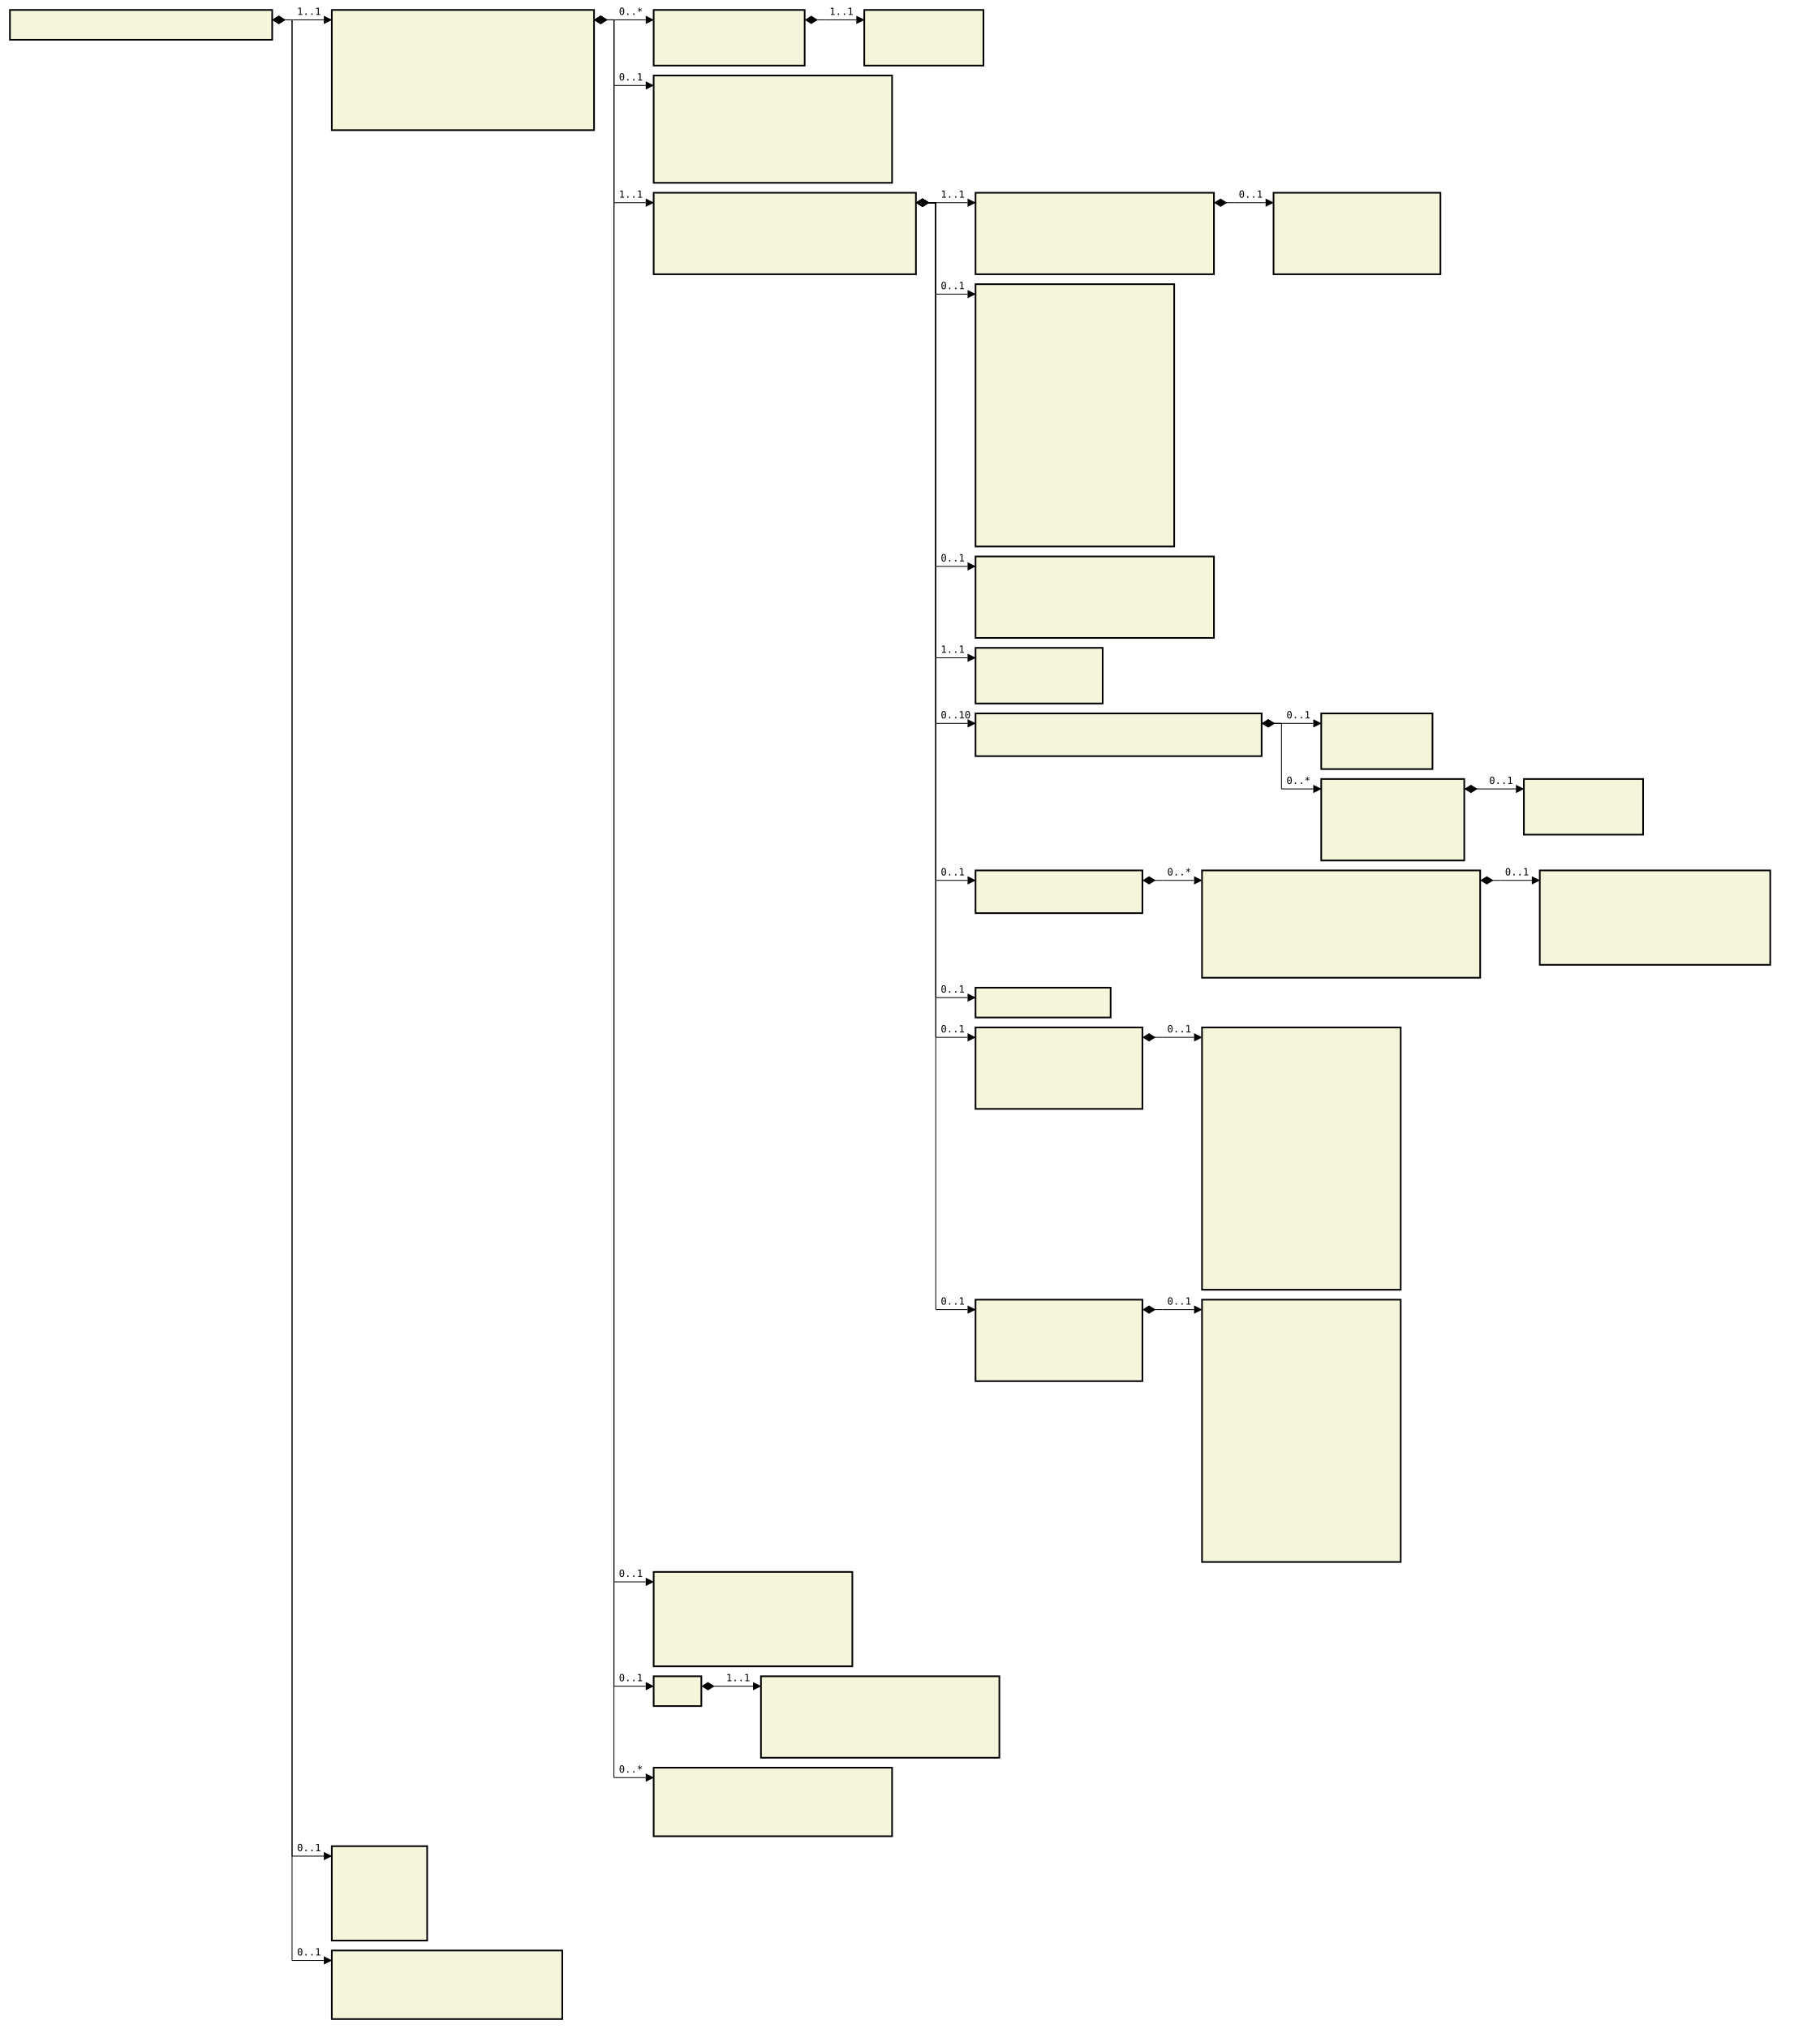
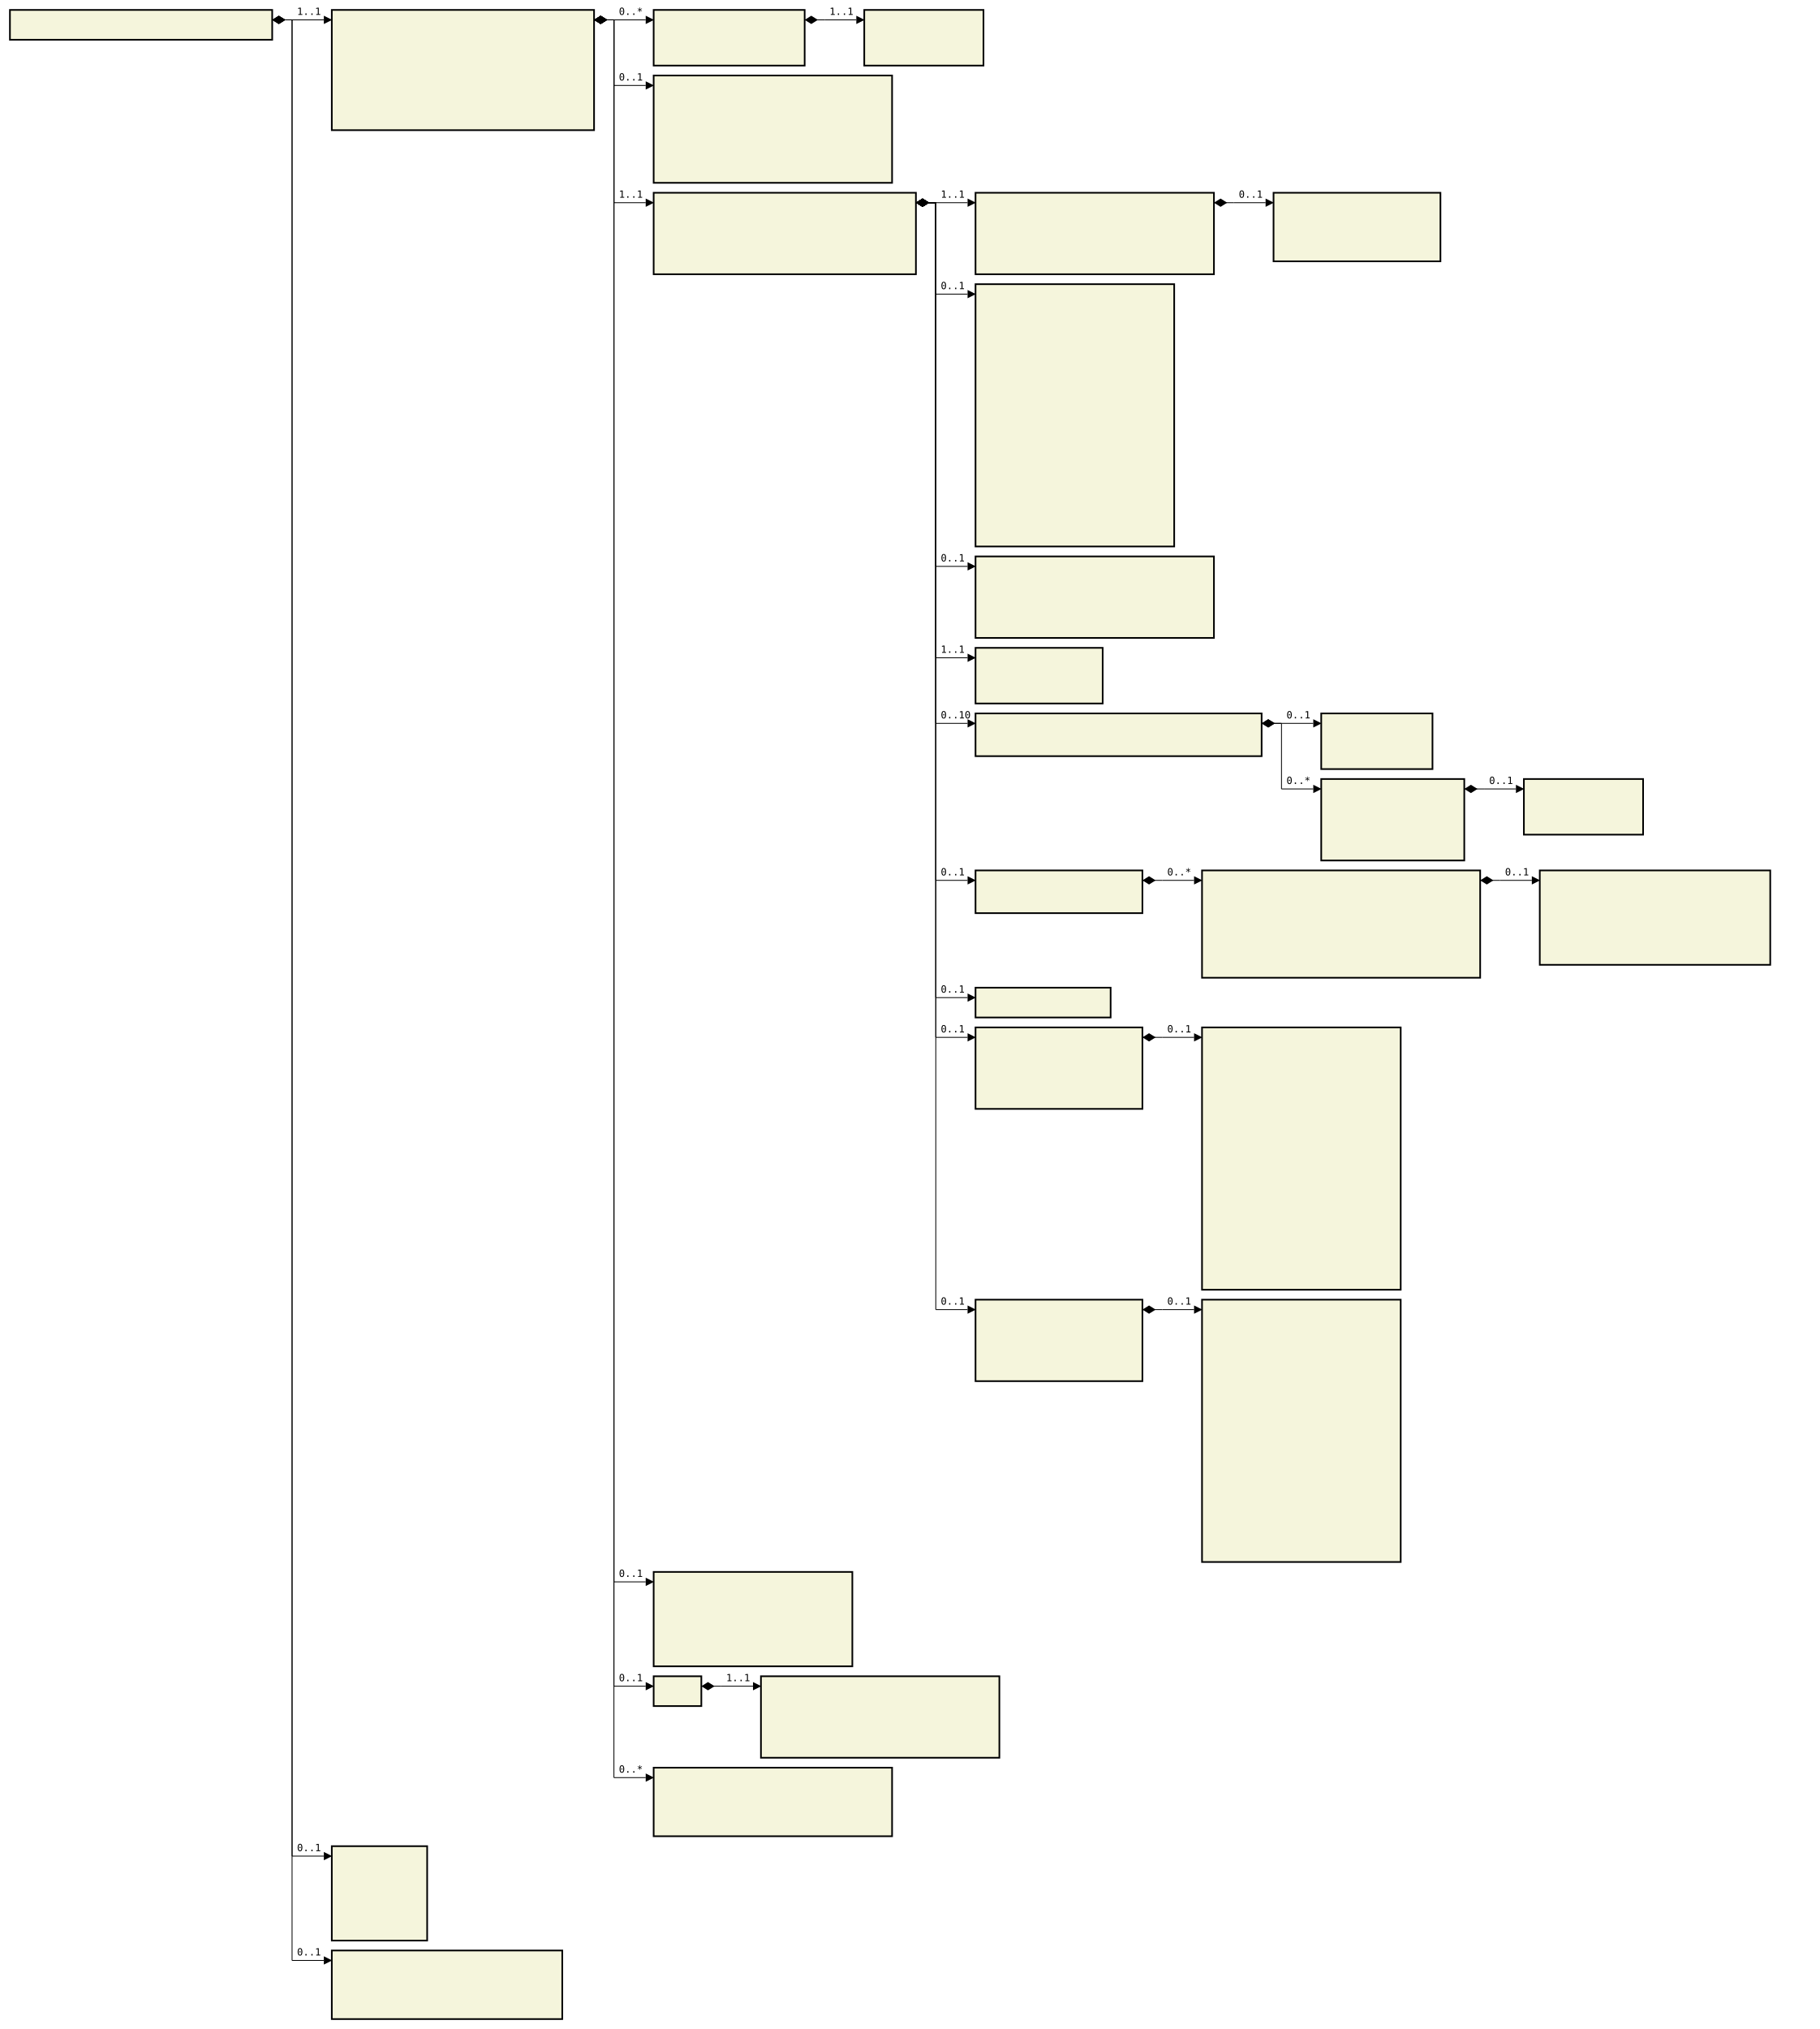
<svg xmlns="http://www.w3.org/2000/svg" font-family="monospace" width="183.2em" height="204.2em" style="background-color:white">
  <defs>
    <marker id="Triangle" viewBox="0 0 10 10" refX="0" refY="5" markerUnits="strokeWidth" markerWidth="15" markerHeight="10" orient="auto">
      <path d="M 0 0 L 10 5 L 0 10 z" />
    </marker>
    <marker id="Diamond" viewBox="0 0 16 10" refX="0" refY="5" markerUnits="strokeWidth" markerWidth="20" markerHeight="10" orient="auto">
      <path d="M 0 5 L 8 10 L 16 5 L 8 0 z" />
    </marker>
  </defs>
  <rect x="1em" y="1em" width="26.4em" height="3em" fill="beige" stroke="black" stroke-width="2" />
  <text style="font-weight:bold" text-anchor="middle" x="14.2em" y="2.3em" fill="black">
</text>
  <rect x="33.4em" y="1em" width="26.4em" height="12.1em" fill="beige" stroke="black" stroke-width="2" />
  <text style="font-weight:bold" text-anchor="middle" x="46.6em" y="2.3em" fill="black">
</text>
  <text x="34.4em" y="4.3em" fill="darkslateblue">
</text>
  <text x="34.4em" y="5.6em" fill="darkslateblue">
</text>
  <text x="34.4em" y="6.9em" fill="darkslateblue">
</text>
  <text x="34.4em" y="8.2em" fill="darkslateblue">
</text>
  <text x="34.4em" y="9.5em" fill="darkslateblue">
</text>
  <text x="34.4em" y="10.8em" fill="darkslateblue">
</text>
  <text x="34.4em" y="12.1em" fill="darkslateblue">
</text>
  <rect x="65.8em" y="1em" width="15.2em" height="5.6em" fill="beige" stroke="black" stroke-width="2" />
  <text style="font-weight:bold" text-anchor="middle" x="73.4em" y="2.3em" fill="black">
</text>
  <text x="66.8em" y="4.3em" fill="darkslateblue">
</text>
  <text x="66.8em" y="5.6em" fill="darkslateblue">
</text>
  <rect x="87em" y="1em" width="12em" height="5.6em" fill="beige" stroke="black" stroke-width="2" />
  <text style="font-weight:bold" text-anchor="middle" x="93em" y="2.3em" fill="black">
</text>
  <text x="88em" y="4.3em" fill="darkslateblue">
</text>
  <text x="88em" y="5.6em" fill="darkslateblue">
</text>
  <rect x="65.8em" y="7.6em" width="24em" height="10.8em" fill="beige" stroke="black" stroke-width="2" />
  <text style="font-weight:bold" text-anchor="middle" x="77.8em" y="8.9em" fill="black">
</text>
  <text x="66.8em" y="10.9em" fill="darkslateblue">
</text>
  <text x="66.8em" y="12.2em" fill="darkslateblue">
</text>
  <text x="66.8em" y="13.5em" fill="darkslateblue">
</text>
  <text x="66.8em" y="14.8em" fill="darkslateblue">
</text>
  <text x="66.8em" y="16.1em" fill="darkslateblue">
</text>
  <text x="66.8em" y="17.4em" fill="darkslateblue">
</text>
  <rect x="65.8em" y="19.4em" width="26.4em" height="8.2em" fill="beige" stroke="black" stroke-width="2" />
  <text style="font-weight:bold" text-anchor="middle" x="79em" y="20.7em" fill="black">
</text>
  <text x="66.8em" y="22.7em" fill="darkslateblue">
</text>
  <text x="66.8em" y="24em" fill="darkslateblue">
</text>
  <text x="66.8em" y="25.3em" fill="darkslateblue">
</text>
  <text x="66.8em" y="26.6em" fill="darkslateblue">
</text>
  <rect x="98.2em" y="19.4em" width="24em" height="8.2em" fill="beige" stroke="black" stroke-width="2" />
  <text style="font-weight:bold" text-anchor="middle" x="110.2em" y="20.7em" fill="black">
</text>
  <text x="99.2em" y="22.7em" fill="darkslateblue">
</text>
  <text x="99.2em" y="24em" fill="darkslateblue">
</text>
  <text x="99.2em" y="25.3em" fill="darkslateblue">
</text>
  <text x="99.2em" y="26.6em" fill="darkslateblue">
</text>
-   <rect x="128.2em" y="19.4em" width="16.8em" height="8.2em" fill="beige" stroke="black" stroke-width="2" />
+   <rect x="128.2em" y="19.4em" width="16.8em" height="6.9em" fill="beige" stroke="black" stroke-width="2" />
  <text style="font-weight:bold" text-anchor="middle" x="136.6em" y="20.7em" fill="black">
</text>
  <text x="129.2em" y="22.7em" fill="darkslateblue">
</text>
  <text x="129.2em" y="24em" fill="darkslateblue">
</text>
  <text x="129.2em" y="25.3em" fill="darkslateblue">
- </text>
-   <text x="129.2em" y="26.6em" fill="darkslateblue">
</text>
  <rect x="98.2em" y="28.6em" width="20em" height="26.4em" fill="beige" stroke="black" stroke-width="2" />
  <text style="font-weight:bold" text-anchor="middle" x="108.2em" y="29.9em" fill="black">
</text>
  <text x="99.2em" y="31.9em" fill="darkslateblue">
</text>
  <text x="99.2em" y="33.2em" fill="darkslateblue">
</text>
  <text x="99.2em" y="34.5em" fill="darkslateblue">
</text>
  <text x="99.2em" y="35.8em" fill="darkslateblue">
</text>
  <text x="99.2em" y="37.1em" fill="darkslateblue">
</text>
  <text x="99.2em" y="38.4em" fill="darkslateblue">
</text>
  <text x="99.2em" y="39.7em" fill="darkslateblue">
</text>
  <text x="99.2em" y="41em" fill="darkslateblue">
</text>
  <text x="99.2em" y="42.3em" fill="darkslateblue">
</text>
  <text x="99.2em" y="43.6em" fill="darkslateblue">
</text>
  <text x="99.2em" y="44.9em" fill="darkslateblue">
</text>
  <text x="99.2em" y="46.2em" fill="darkslateblue">
</text>
  <text x="99.2em" y="47.5em" fill="darkslateblue">
</text>
  <text x="99.2em" y="48.8em" fill="darkslateblue">
</text>
  <text x="99.2em" y="50.1em" fill="darkslateblue">
</text>
  <text x="99.2em" y="51.4em" fill="darkslateblue">
</text>
  <text x="99.2em" y="52.7em" fill="darkslateblue">
</text>
  <text x="99.2em" y="54em" fill="darkslateblue">
</text>
  <rect x="98.2em" y="56em" width="24em" height="8.2em" fill="beige" stroke="black" stroke-width="2" />
  <text style="font-weight:bold" text-anchor="middle" x="110.2em" y="57.3em" fill="black">
</text>
  <text x="99.2em" y="59.3em" fill="darkslateblue">
</text>
  <text x="99.2em" y="60.6em" fill="darkslateblue">
</text>
  <text x="99.2em" y="61.9em" fill="darkslateblue">
</text>
  <text x="99.2em" y="63.2em" fill="darkslateblue">
</text>
  <rect x="98.2em" y="65.2em" width="12.8em" height="5.6em" fill="beige" stroke="black" stroke-width="2" />
  <text style="font-weight:bold" text-anchor="middle" x="104.6em" y="66.5em" fill="black">
</text>
  <text x="99.2em" y="68.5em" fill="darkslateblue">
</text>
  <text x="99.2em" y="69.8em" fill="darkslateblue">
</text>
  <rect x="98.2em" y="71.8em" width="28.8em" height="4.3em" fill="beige" stroke="black" stroke-width="2" />
  <text style="font-weight:bold" text-anchor="middle" x="112.6em" y="73.1em" fill="black">
</text>
  <text x="99.2em" y="75.1em" fill="darkslateblue">
</text>
  <rect x="133em" y="71.8em" width="11.2em" height="5.6em" fill="beige" stroke="black" stroke-width="2" />
  <text style="font-weight:bold" text-anchor="middle" x="138.6em" y="73.1em" fill="black">
</text>
  <text x="134em" y="75.1em" fill="darkslateblue">
</text>
  <text x="134em" y="76.4em" fill="darkslateblue">
</text>
  <rect x="133em" y="78.4em" width="14.4em" height="8.2em" fill="beige" stroke="black" stroke-width="2" />
  <text style="font-weight:bold" text-anchor="middle" x="140.2em" y="79.7em" fill="black">
</text>
  <text x="134em" y="81.7em" fill="darkslateblue">
</text>
  <text x="134em" y="83em" fill="darkslateblue">
</text>
  <text x="134em" y="84.3em" fill="darkslateblue">
</text>
  <text x="134em" y="85.6em" fill="darkslateblue">
</text>
  <rect x="153.4em" y="78.4em" width="12em" height="5.6em" fill="beige" stroke="black" stroke-width="2" />
  <text style="font-weight:bold" text-anchor="middle" x="159.4em" y="79.7em" fill="black">
</text>
  <text x="154.4em" y="81.7em" fill="darkslateblue">
</text>
  <text x="154.4em" y="83em" fill="darkslateblue">
</text>
  <rect x="98.2em" y="87.6em" width="16.8em" height="4.3em" fill="beige" stroke="black" stroke-width="2" />
  <text style="font-weight:bold" text-anchor="middle" x="106.6em" y="88.9em" fill="black">
</text>
  <text x="99.2em" y="90.9em" fill="darkslateblue">
</text>
  <rect x="121em" y="87.6em" width="28em" height="10.8em" fill="beige" stroke="black" stroke-width="2" />
  <text style="font-weight:bold" text-anchor="middle" x="135em" y="88.9em" fill="black">
</text>
  <text x="122em" y="90.9em" fill="darkslateblue">
</text>
  <text x="122em" y="92.2em" fill="darkslateblue">
</text>
  <text x="122em" y="93.5em" fill="darkslateblue">
</text>
  <text x="122em" y="94.8em" fill="darkslateblue">
</text>
  <text x="122em" y="96.1em" fill="darkslateblue">
</text>
  <text x="122em" y="97.4em" fill="darkslateblue">
</text>
  <rect x="155em" y="87.6em" width="23.2em" height="9.5em" fill="beige" stroke="black" stroke-width="2" />
  <text style="font-weight:bold" text-anchor="middle" x="166.6em" y="88.9em" fill="black">
</text>
  <text x="156em" y="90.9em" fill="darkslateblue">
</text>
  <text x="156em" y="92.2em" fill="darkslateblue">
</text>
  <text x="156em" y="93.5em" fill="darkslateblue">
</text>
  <text x="156em" y="94.8em" fill="darkslateblue">
</text>
  <text x="156em" y="96.1em" fill="darkslateblue">
</text>
  <rect x="98.2em" y="99.4em" width="13.6em" height="3em" fill="beige" stroke="black" stroke-width="2" />
  <text style="font-weight:bold" text-anchor="middle" x="105em" y="100.7em" fill="black">
</text>
  <rect x="98.2em" y="103.4em" width="16.8em" height="8.2em" fill="beige" stroke="black" stroke-width="2" />
  <text style="font-weight:bold" text-anchor="middle" x="106.6em" y="104.7em" fill="black">
</text>
  <text x="99.2em" y="106.7em" fill="darkslateblue">
</text>
  <text x="99.2em" y="108em" fill="darkslateblue">
</text>
  <text x="99.2em" y="109.3em" fill="darkslateblue">
</text>
  <text x="99.2em" y="110.6em" fill="darkslateblue">
</text>
  <rect x="121em" y="103.4em" width="20em" height="26.4em" fill="beige" stroke="black" stroke-width="2" />
  <text style="font-weight:bold" text-anchor="middle" x="131em" y="104.7em" fill="black">
</text>
  <text x="122em" y="106.7em" fill="darkslateblue">
</text>
  <text x="122em" y="108em" fill="darkslateblue">
</text>
  <text x="122em" y="109.3em" fill="darkslateblue">
</text>
  <text x="122em" y="110.6em" fill="darkslateblue">
</text>
  <text x="122em" y="111.9em" fill="darkslateblue">
</text>
  <text x="122em" y="113.2em" fill="darkslateblue">
</text>
  <text x="122em" y="114.5em" fill="darkslateblue">
</text>
  <text x="122em" y="115.8em" fill="darkslateblue">
</text>
  <text x="122em" y="117.1em" fill="darkslateblue">
</text>
  <text x="122em" y="118.4em" fill="darkslateblue">
</text>
  <text x="122em" y="119.7em" fill="darkslateblue">
</text>
  <text x="122em" y="121em" fill="darkslateblue">
</text>
  <text x="122em" y="122.3em" fill="darkslateblue">
</text>
  <text x="122em" y="123.6em" fill="darkslateblue">
</text>
  <text x="122em" y="124.9em" fill="darkslateblue">
</text>
  <text x="122em" y="126.2em" fill="darkslateblue">
</text>
  <text x="122em" y="127.5em" fill="darkslateblue">
</text>
  <text x="122em" y="128.8em" fill="darkslateblue">
</text>
  <rect x="98.2em" y="130.8em" width="16.8em" height="8.2em" fill="beige" stroke="black" stroke-width="2" />
  <text style="font-weight:bold" text-anchor="middle" x="106.6em" y="132.1em" fill="black">
</text>
  <text x="99.2em" y="134.1em" fill="darkslateblue">
</text>
  <text x="99.2em" y="135.4em" fill="darkslateblue">
</text>
  <text x="99.2em" y="136.7em" fill="darkslateblue">
</text>
  <text x="99.2em" y="138em" fill="darkslateblue">
</text>
  <rect x="121em" y="130.8em" width="20em" height="26.4em" fill="beige" stroke="black" stroke-width="2" />
  <text style="font-weight:bold" text-anchor="middle" x="131em" y="132.1em" fill="black">
</text>
  <text x="122em" y="134.1em" fill="darkslateblue">
</text>
  <text x="122em" y="135.4em" fill="darkslateblue">
</text>
  <text x="122em" y="136.7em" fill="darkslateblue">
</text>
  <text x="122em" y="138em" fill="darkslateblue">
</text>
  <text x="122em" y="139.3em" fill="darkslateblue">
</text>
  <text x="122em" y="140.6em" fill="darkslateblue">
</text>
  <text x="122em" y="141.9em" fill="darkslateblue">
</text>
  <text x="122em" y="143.2em" fill="darkslateblue">
</text>
  <text x="122em" y="144.5em" fill="darkslateblue">
</text>
  <text x="122em" y="145.8em" fill="darkslateblue">
</text>
  <text x="122em" y="147.1em" fill="darkslateblue">
</text>
  <text x="122em" y="148.4em" fill="darkslateblue">
</text>
  <text x="122em" y="149.7em" fill="darkslateblue">
</text>
  <text x="122em" y="151em" fill="darkslateblue">
</text>
  <text x="122em" y="152.3em" fill="darkslateblue">
</text>
  <text x="122em" y="153.6em" fill="darkslateblue">
</text>
  <text x="122em" y="154.9em" fill="darkslateblue">
</text>
  <text x="122em" y="156.2em" fill="darkslateblue">
</text>
  <rect x="65.8em" y="158.2em" width="20em" height="9.5em" fill="beige" stroke="black" stroke-width="2" />
  <text style="font-weight:bold" text-anchor="middle" x="75.8em" y="159.5em" fill="black">
</text>
  <text x="66.8em" y="161.5em" fill="darkslateblue">
</text>
  <text x="66.8em" y="162.8em" fill="darkslateblue">
</text>
  <text x="66.8em" y="164.1em" fill="darkslateblue">
</text>
  <text x="66.8em" y="165.4em" fill="darkslateblue">
</text>
  <text x="66.8em" y="166.7em" fill="darkslateblue">
</text>
  <rect x="65.8em" y="168.7em" width="4.8em" height="3em" fill="beige" stroke="black" stroke-width="2" />
  <text style="font-weight:bold" text-anchor="middle" x="68.2em" y="170em" fill="black">
</text>
  <rect x="76.6em" y="168.7em" width="24em" height="8.2em" fill="beige" stroke="black" stroke-width="2" />
  <text style="font-weight:bold" text-anchor="middle" x="88.6em" y="170em" fill="black">
</text>
  <text x="77.6em" y="172em" fill="darkslateblue">
</text>
  <text x="77.6em" y="173.3em" fill="darkslateblue">
</text>
  <text x="77.6em" y="174.6em" fill="darkslateblue">
</text>
  <text x="77.6em" y="175.9em" fill="darkslateblue">
</text>
  <rect x="65.8em" y="177.9em" width="24em" height="6.9em" fill="beige" stroke="black" stroke-width="2" />
  <text style="font-weight:bold" text-anchor="middle" x="77.8em" y="179.2em" fill="black">
</text>
  <text x="66.8em" y="181.2em" fill="darkslateblue">
</text>
  <text x="66.8em" y="182.5em" fill="darkslateblue">
</text>
  <text x="66.8em" y="183.8em" fill="darkslateblue">
</text>
  <rect x="33.4em" y="185.8em" width="9.6em" height="9.5em" fill="beige" stroke="black" stroke-width="2" />
  <text style="font-weight:bold" text-anchor="middle" x="38.2em" y="187.1em" fill="black">
</text>
  <text x="34.4em" y="189.1em" fill="darkslateblue">
</text>
  <text x="34.4em" y="190.4em" fill="darkslateblue">
</text>
  <text x="34.4em" y="191.7em" fill="darkslateblue">
</text>
  <text x="34.4em" y="193em" fill="darkslateblue">
</text>
  <text x="34.4em" y="194.3em" fill="darkslateblue">
</text>
  <rect x="33.4em" y="196.3em" width="23.2em" height="6.9em" fill="beige" stroke="black" stroke-width="2" />
  <text style="font-weight:bold" text-anchor="middle" x="45em" y="197.6em" fill="black">
</text>
  <text x="34.4em" y="199.6em" fill="darkslateblue">
</text>
  <text x="34.4em" y="200.9em" fill="darkslateblue">
</text>
  <text x="34.4em" y="202.2em" fill="darkslateblue">
</text>
  <line x1="27.4em" y1="2em" x2="29.4em" y2="2em" stroke="black" marker-start="url(#Diamond)" />
  <line x1="29.4em" y1="2em" x2="29.4em" y2="2em" stroke="black" />
  <line x1="29.4em" y1="2em" x2="32.6em" y2="2em" stroke="black" marker-end="url(#Triangle)" />
  <text x="29.9em" y="1.5em">1..1</text>
  <line x1="59.8em" y1="2em" x2="61.8em" y2="2em" stroke="black" marker-start="url(#Diamond)" />
  <line x1="61.8em" y1="2em" x2="61.8em" y2="2em" stroke="black" />
  <line x1="61.8em" y1="2em" x2="65em" y2="2em" stroke="black" marker-end="url(#Triangle)" />
  <text x="62.3em" y="1.5em">0..*</text>
  <line x1="81em" y1="2em" x2="83em" y2="2em" stroke="black" marker-start="url(#Diamond)" />
  <line x1="83em" y1="2em" x2="83em" y2="2em" stroke="black" />
  <line x1="83em" y1="2em" x2="86.2em" y2="2em" stroke="black" marker-end="url(#Triangle)" />
  <text x="83.5em" y="1.5em">1..1</text>
  <line x1="59.8em" y1="2em" x2="61.8em" y2="2em" stroke="black" marker-start="url(#Diamond)" />
  <line x1="61.8em" y1="2em" x2="61.8em" y2="8.6em" stroke="black" />
  <line x1="61.8em" y1="8.6em" x2="65em" y2="8.6em" stroke="black" marker-end="url(#Triangle)" />
  <text x="62.3em" y="8.1em">0..1</text>
  <line x1="59.8em" y1="2em" x2="61.8em" y2="2em" stroke="black" marker-start="url(#Diamond)" />
  <line x1="61.8em" y1="2em" x2="61.8em" y2="20.4em" stroke="black" />
  <line x1="61.8em" y1="20.4em" x2="65em" y2="20.4em" stroke="black" marker-end="url(#Triangle)" />
  <text x="62.3em" y="19.9em">1..1</text>
  <line x1="92.2em" y1="20.4em" x2="94.2em" y2="20.4em" stroke="black" marker-start="url(#Diamond)" />
  <line x1="94.2em" y1="20.4em" x2="94.2em" y2="20.4em" stroke="black" />
  <line x1="94.2em" y1="20.4em" x2="97.4em" y2="20.4em" stroke="black" marker-end="url(#Triangle)" />
  <text x="94.7em" y="19.9em">1..1</text>
  <line x1="122.2em" y1="20.4em" x2="124.2em" y2="20.4em" stroke="black" marker-start="url(#Diamond)" />
  <line x1="124.2em" y1="20.4em" x2="124.2em" y2="20.4em" stroke="black" />
  <line x1="124.2em" y1="20.4em" x2="127.4em" y2="20.4em" stroke="black" marker-end="url(#Triangle)" />
  <text x="124.7em" y="19.9em">0..1</text>
  <line x1="92.2em" y1="20.4em" x2="94.2em" y2="20.4em" stroke="black" marker-start="url(#Diamond)" />
  <line x1="94.2em" y1="20.4em" x2="94.2em" y2="29.6em" stroke="black" />
  <line x1="94.2em" y1="29.6em" x2="97.4em" y2="29.6em" stroke="black" marker-end="url(#Triangle)" />
  <text x="94.7em" y="29.1em">0..1</text>
  <line x1="92.2em" y1="20.4em" x2="94.2em" y2="20.4em" stroke="black" marker-start="url(#Diamond)" />
  <line x1="94.2em" y1="20.4em" x2="94.2em" y2="57em" stroke="black" />
  <line x1="94.2em" y1="57em" x2="97.4em" y2="57em" stroke="black" marker-end="url(#Triangle)" />
  <text x="94.7em" y="56.5em">0..1</text>
  <line x1="92.2em" y1="20.4em" x2="94.2em" y2="20.4em" stroke="black" marker-start="url(#Diamond)" />
  <line x1="94.2em" y1="20.4em" x2="94.2em" y2="66.2em" stroke="black" />
  <line x1="94.2em" y1="66.2em" x2="97.4em" y2="66.2em" stroke="black" marker-end="url(#Triangle)" />
  <text x="94.7em" y="65.7em">1..1</text>
  <line x1="92.2em" y1="20.4em" x2="94.2em" y2="20.4em" stroke="black" marker-start="url(#Diamond)" />
  <line x1="94.2em" y1="20.4em" x2="94.2em" y2="72.8em" stroke="black" />
  <line x1="94.2em" y1="72.8em" x2="97.4em" y2="72.8em" stroke="black" marker-end="url(#Triangle)" />
  <text x="94.7em" y="72.3em">0..10</text>
  <line x1="127em" y1="72.8em" x2="129em" y2="72.8em" stroke="black" marker-start="url(#Diamond)" />
  <line x1="129em" y1="72.8em" x2="129em" y2="72.8em" stroke="black" />
  <line x1="129em" y1="72.8em" x2="132.2em" y2="72.8em" stroke="black" marker-end="url(#Triangle)" />
  <text x="129.5em" y="72.3em">0..1</text>
  <line x1="127em" y1="72.8em" x2="129em" y2="72.8em" stroke="black" marker-start="url(#Diamond)" />
  <line x1="129em" y1="72.8em" x2="129em" y2="79.4em" stroke="black" />
  <line x1="129em" y1="79.4em" x2="132.2em" y2="79.4em" stroke="black" marker-end="url(#Triangle)" />
  <text x="129.5em" y="78.9em">0..*</text>
  <line x1="147.4em" y1="79.4em" x2="149.4em" y2="79.4em" stroke="black" marker-start="url(#Diamond)" />
  <line x1="149.4em" y1="79.4em" x2="149.4em" y2="79.4em" stroke="black" />
  <line x1="149.4em" y1="79.4em" x2="152.6em" y2="79.4em" stroke="black" marker-end="url(#Triangle)" />
  <text x="149.9em" y="78.9em">0..1</text>
  <line x1="92.2em" y1="20.4em" x2="94.2em" y2="20.4em" stroke="black" marker-start="url(#Diamond)" />
  <line x1="94.2em" y1="20.4em" x2="94.2em" y2="88.6em" stroke="black" />
  <line x1="94.2em" y1="88.6em" x2="97.4em" y2="88.6em" stroke="black" marker-end="url(#Triangle)" />
  <text x="94.7em" y="88.1em">0..1</text>
  <line x1="115em" y1="88.6em" x2="117em" y2="88.6em" stroke="black" marker-start="url(#Diamond)" />
  <line x1="117em" y1="88.6em" x2="117em" y2="88.6em" stroke="black" />
  <line x1="117em" y1="88.6em" x2="120.2em" y2="88.6em" stroke="black" marker-end="url(#Triangle)" />
  <text x="117.5em" y="88.1em">0..*</text>
  <line x1="149em" y1="88.6em" x2="151em" y2="88.6em" stroke="black" marker-start="url(#Diamond)" />
  <line x1="151em" y1="88.6em" x2="151em" y2="88.6em" stroke="black" />
  <line x1="151em" y1="88.6em" x2="154.2em" y2="88.6em" stroke="black" marker-end="url(#Triangle)" />
  <text x="151.5em" y="88.1em">0..1</text>
  <line x1="92.2em" y1="20.4em" x2="94.2em" y2="20.4em" stroke="black" marker-start="url(#Diamond)" />
  <line x1="94.2em" y1="20.4em" x2="94.2em" y2="100.4em" stroke="black" />
  <line x1="94.2em" y1="100.4em" x2="97.4em" y2="100.4em" stroke="black" marker-end="url(#Triangle)" />
  <text x="94.7em" y="99.9em">0..1</text>
  <line x1="92.2em" y1="20.4em" x2="94.2em" y2="20.4em" stroke="black" marker-start="url(#Diamond)" />
  <line x1="94.2em" y1="20.4em" x2="94.2em" y2="104.4em" stroke="black" />
  <line x1="94.2em" y1="104.4em" x2="97.4em" y2="104.4em" stroke="black" marker-end="url(#Triangle)" />
  <text x="94.7em" y="103.9em">0..1</text>
  <line x1="115em" y1="104.4em" x2="117em" y2="104.4em" stroke="black" marker-start="url(#Diamond)" />
  <line x1="117em" y1="104.4em" x2="117em" y2="104.4em" stroke="black" />
  <line x1="117em" y1="104.4em" x2="120.2em" y2="104.4em" stroke="black" marker-end="url(#Triangle)" />
  <text x="117.5em" y="103.9em">0..1</text>
  <line x1="92.2em" y1="20.4em" x2="94.2em" y2="20.4em" stroke="black" marker-start="url(#Diamond)" />
  <line x1="94.2em" y1="20.4em" x2="94.2em" y2="131.8em" stroke="black" />
  <line x1="94.2em" y1="131.8em" x2="97.4em" y2="131.8em" stroke="black" marker-end="url(#Triangle)" />
  <text x="94.7em" y="131.3em">0..1</text>
  <line x1="115em" y1="131.8em" x2="117em" y2="131.8em" stroke="black" marker-start="url(#Diamond)" />
  <line x1="117em" y1="131.8em" x2="117em" y2="131.8em" stroke="black" />
  <line x1="117em" y1="131.8em" x2="120.2em" y2="131.8em" stroke="black" marker-end="url(#Triangle)" />
  <text x="117.5em" y="131.3em">0..1</text>
  <line x1="59.8em" y1="2em" x2="61.8em" y2="2em" stroke="black" marker-start="url(#Diamond)" />
  <line x1="61.8em" y1="2em" x2="61.8em" y2="159.2em" stroke="black" />
  <line x1="61.8em" y1="159.2em" x2="65em" y2="159.2em" stroke="black" marker-end="url(#Triangle)" />
  <text x="62.3em" y="158.7em">0..1</text>
  <line x1="59.8em" y1="2em" x2="61.8em" y2="2em" stroke="black" marker-start="url(#Diamond)" />
  <line x1="61.8em" y1="2em" x2="61.8em" y2="169.7em" stroke="black" />
  <line x1="61.8em" y1="169.7em" x2="65em" y2="169.7em" stroke="black" marker-end="url(#Triangle)" />
  <text x="62.3em" y="169.2em">0..1</text>
  <line x1="70.6em" y1="169.7em" x2="72.6em" y2="169.7em" stroke="black" marker-start="url(#Diamond)" />
  <line x1="72.6em" y1="169.7em" x2="72.6em" y2="169.7em" stroke="black" />
  <line x1="72.6em" y1="169.7em" x2="75.8em" y2="169.7em" stroke="black" marker-end="url(#Triangle)" />
  <text x="73.1em" y="169.2em">1..1</text>
  <line x1="59.8em" y1="2em" x2="61.8em" y2="2em" stroke="black" marker-start="url(#Diamond)" />
  <line x1="61.8em" y1="2em" x2="61.8em" y2="178.9em" stroke="black" />
  <line x1="61.8em" y1="178.9em" x2="65em" y2="178.9em" stroke="black" marker-end="url(#Triangle)" />
  <text x="62.3em" y="178.4em">0..*</text>
  <line x1="27.4em" y1="2em" x2="29.4em" y2="2em" stroke="black" marker-start="url(#Diamond)" />
  <line x1="29.4em" y1="2em" x2="29.4em" y2="186.8em" stroke="black" />
  <line x1="29.4em" y1="186.8em" x2="32.6em" y2="186.8em" stroke="black" marker-end="url(#Triangle)" />
  <text x="29.9em" y="186.3em">0..1</text>
  <line x1="27.4em" y1="2em" x2="29.4em" y2="2em" stroke="black" marker-start="url(#Diamond)" />
  <line x1="29.4em" y1="2em" x2="29.4em" y2="197.3em" stroke="black" />
  <line x1="29.4em" y1="197.3em" x2="32.6em" y2="197.3em" stroke="black" marker-end="url(#Triangle)" />
  <text x="29.9em" y="196.8em">0..1</text>
</svg>
